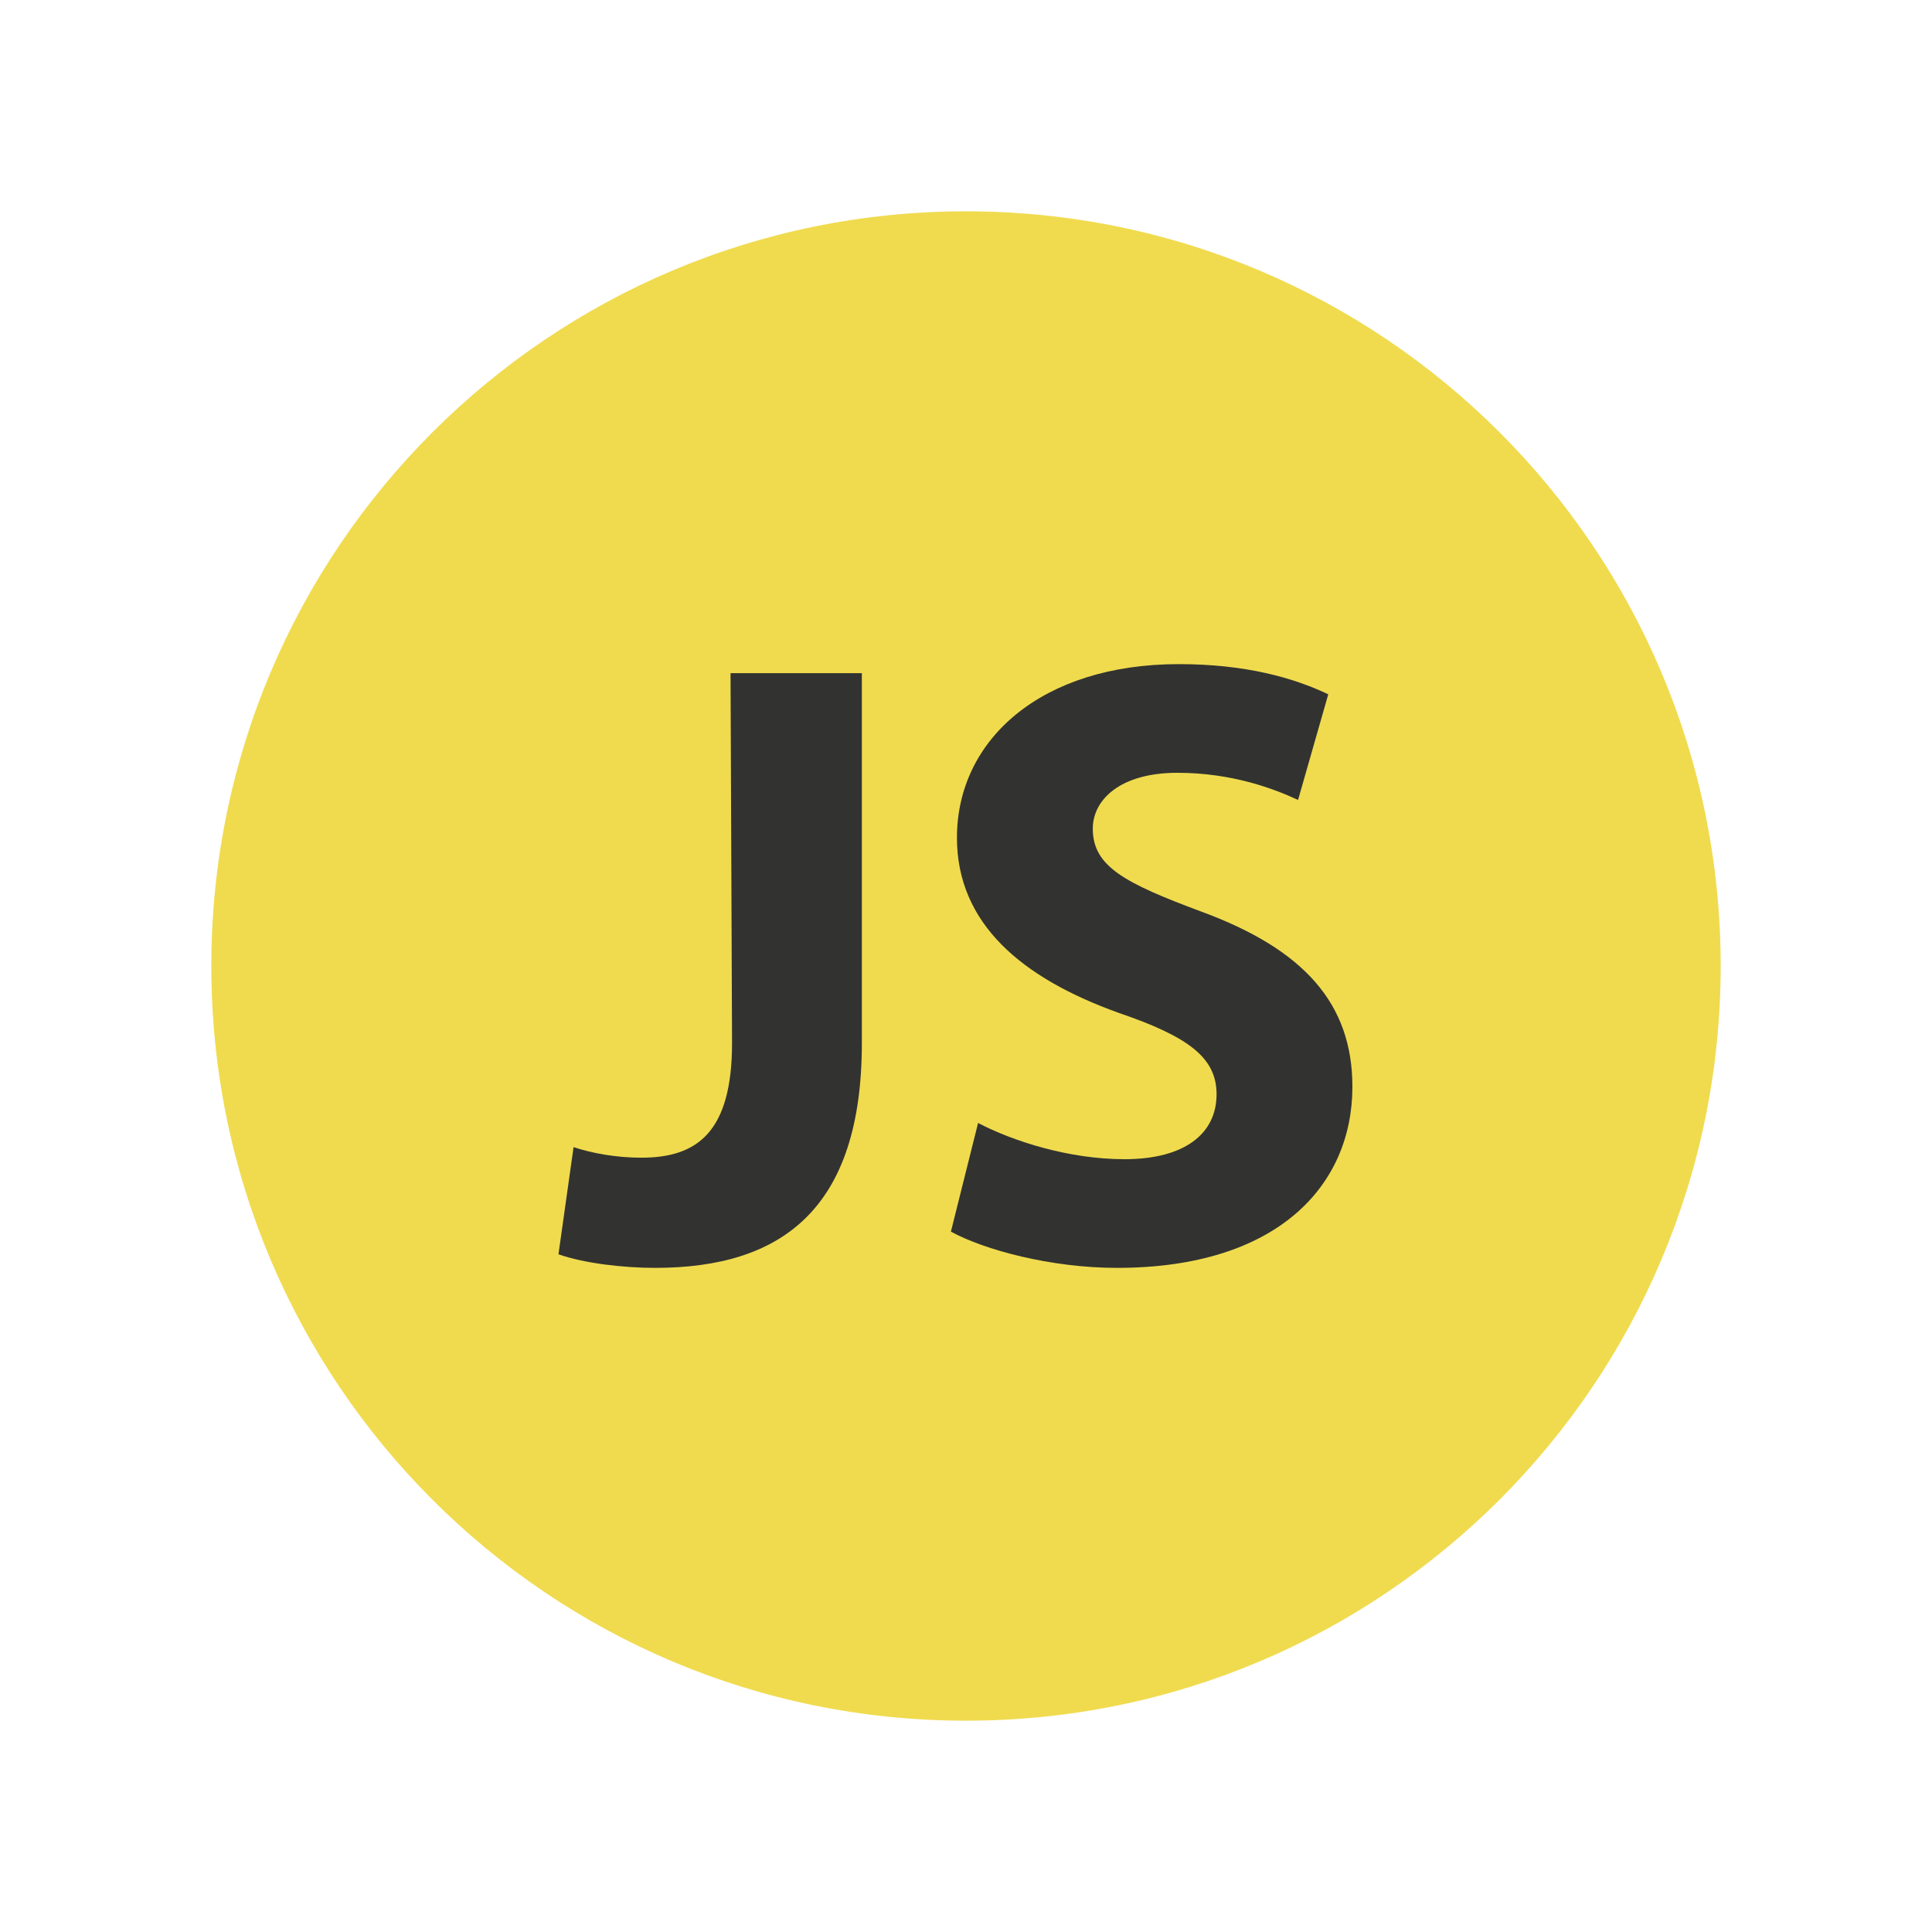
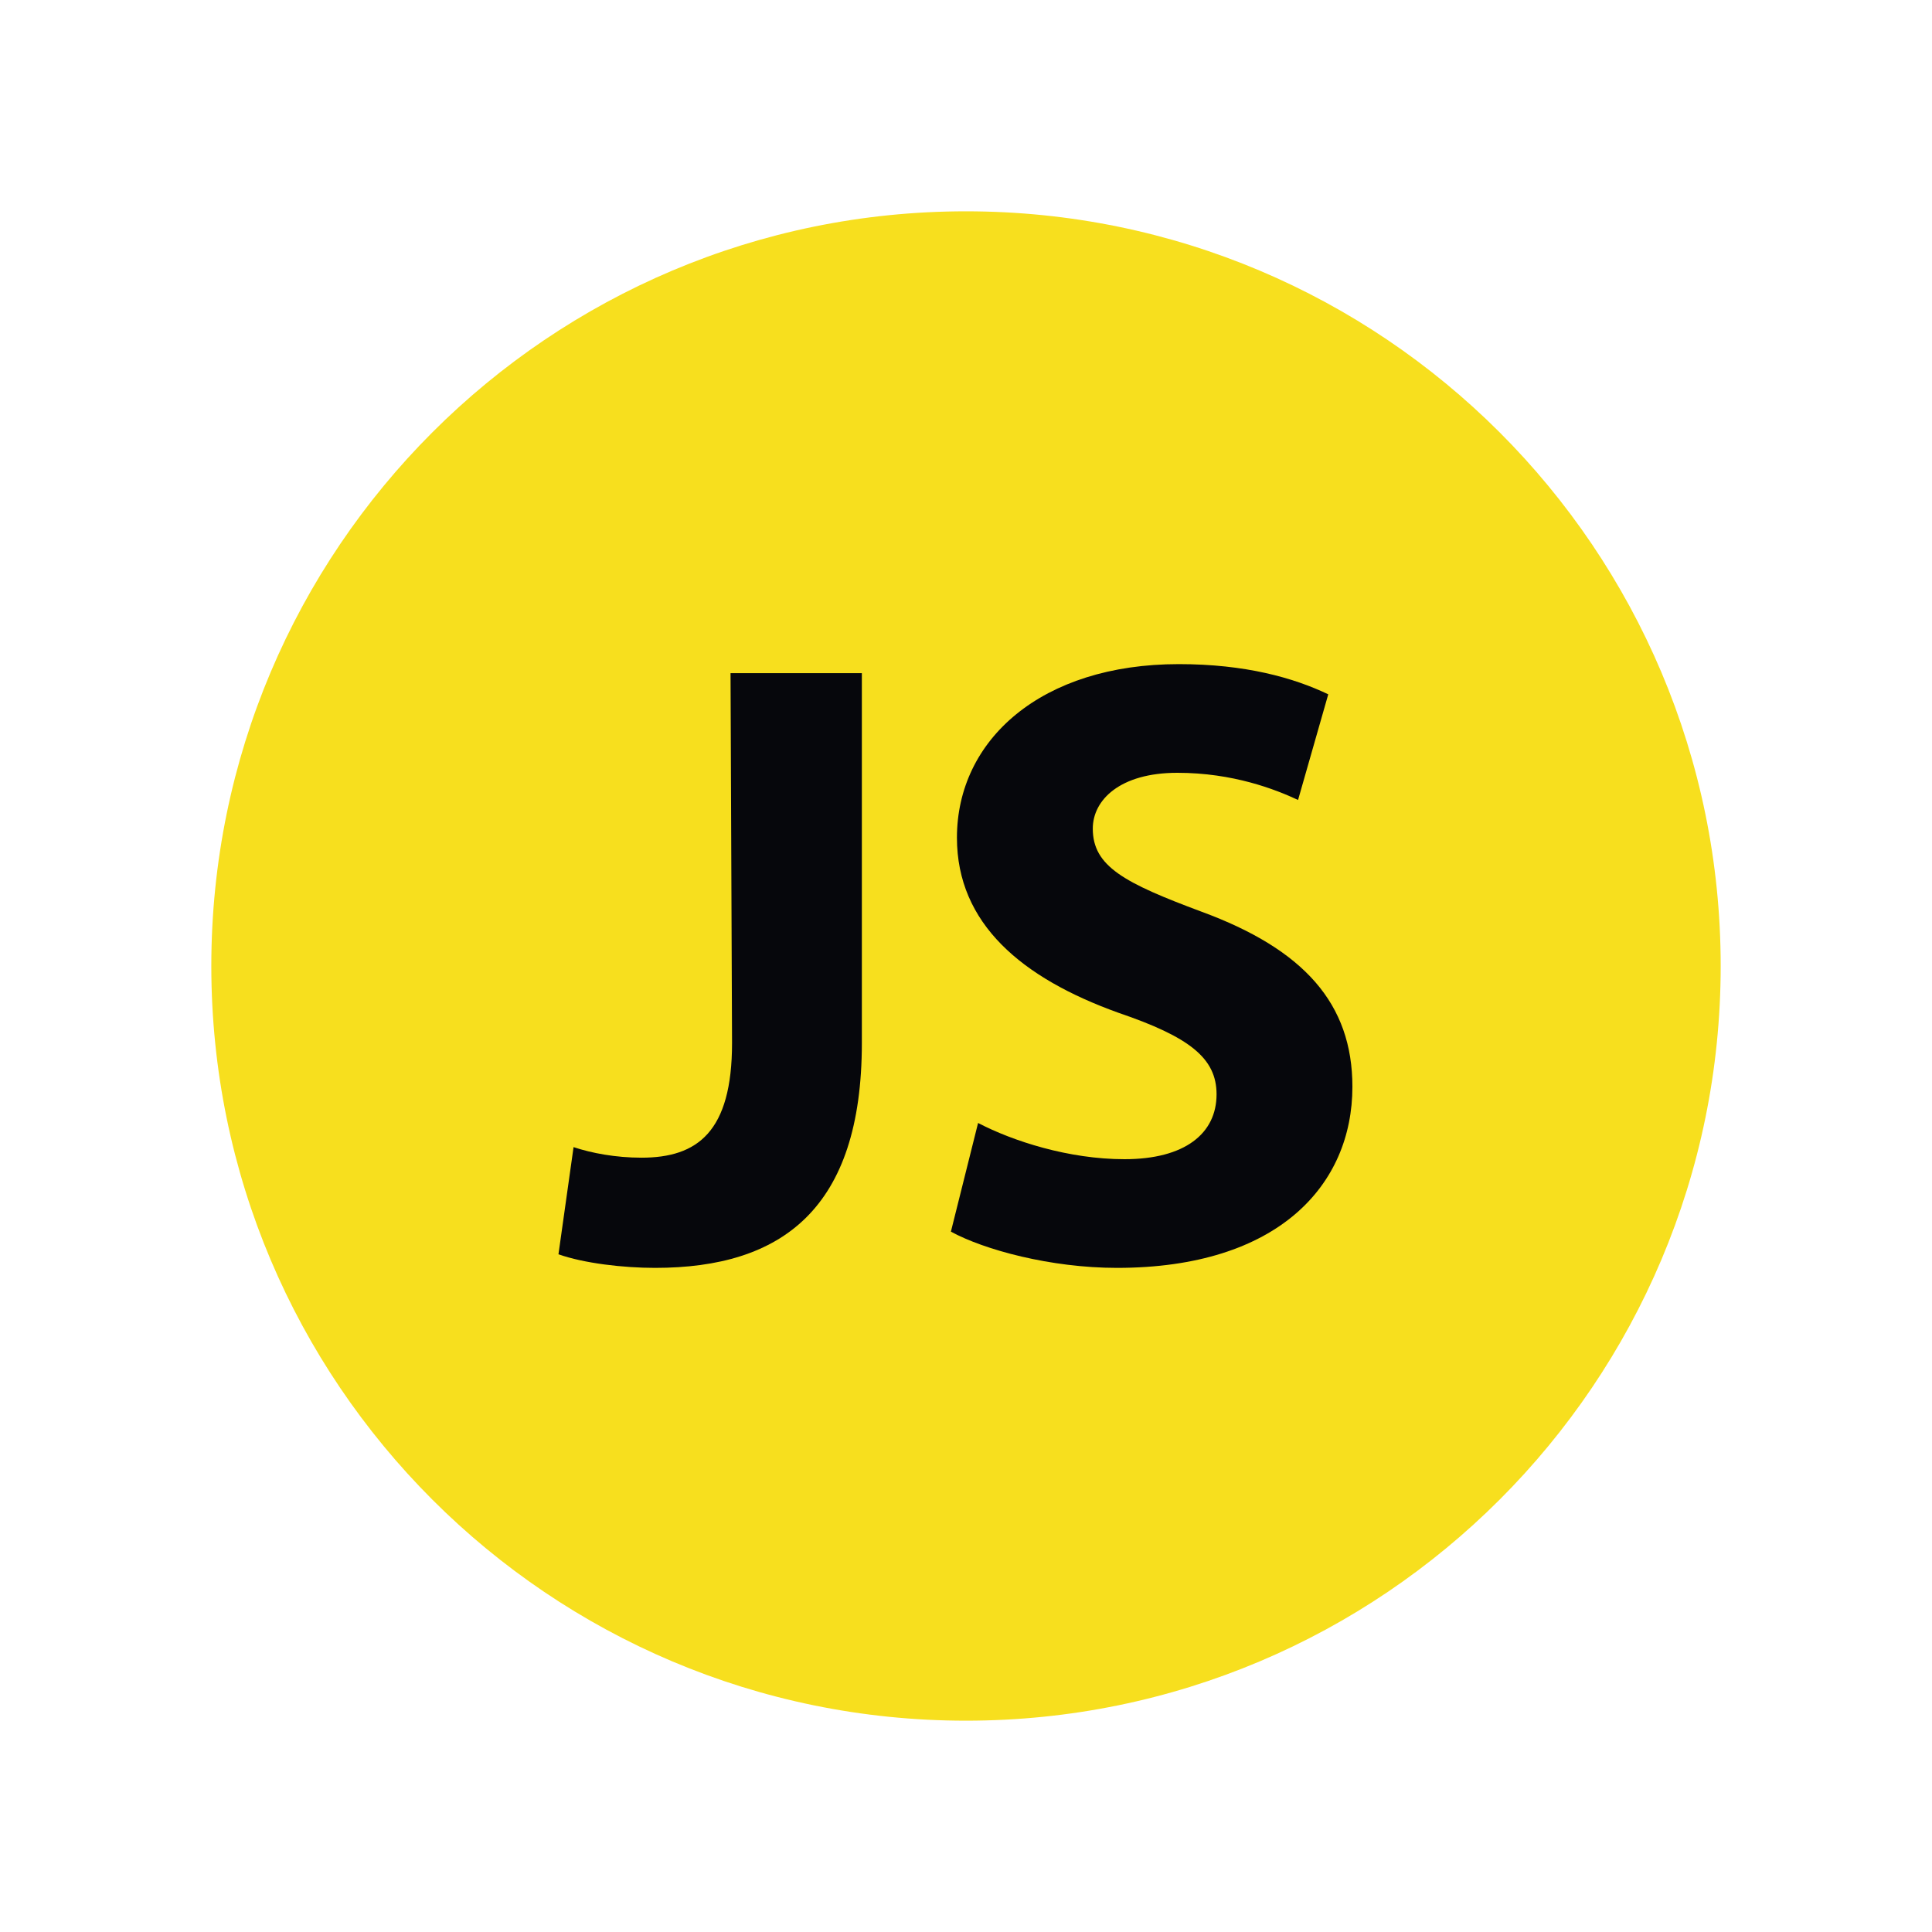
<svg xmlns="http://www.w3.org/2000/svg" width="167" height="167" viewBox="0 0 167 167" fill="none">
-   <path d="M83.5 148.734C119.528 148.734 148.734 119.528 148.734 83.5C148.734 47.472 119.528 18.266 83.5 18.266C47.472 18.266 18.266 47.472 18.266 83.5C18.266 119.528 47.472 148.734 83.5 148.734Z" fill="#F0DB4F" />
-   <path d="M63.147 58.189H74.498V90.154C74.498 104.505 67.583 109.594 56.623 109.594C53.884 109.594 50.491 109.202 48.273 108.419L49.578 99.156C51.144 99.678 53.231 100.069 55.449 100.069C60.277 100.069 63.277 97.852 63.277 90.154L63.147 58.189Z" fill="#323330" />
-   <path d="M84.544 97.069C87.544 98.634 92.372 100.2 97.199 100.2C102.418 100.2 105.158 97.982 105.158 94.59C105.158 91.459 102.809 89.632 96.677 87.544C88.327 84.544 82.717 79.847 82.717 72.41C82.717 63.93 90.023 57.406 101.896 57.406C107.637 57.406 111.812 58.581 114.813 60.016L112.203 69.148C110.246 68.235 106.593 66.8 101.766 66.8C96.808 66.8 94.459 69.148 94.459 71.627C94.459 74.889 97.199 76.324 103.853 78.803C112.725 82.065 116.9 86.762 116.9 93.938C116.9 102.418 110.507 109.594 96.547 109.594C90.806 109.594 85.066 108.028 82.195 106.462L84.544 97.069Z" fill="#323330" />
+   <path d="M83.5 148.734C119.528 148.734 148.734 119.528 148.734 83.5C148.734 47.472 119.528 18.266 83.5 18.266C47.472 18.266 18.266 47.472 18.266 83.5C18.266 119.528 47.472 148.734 83.5 148.734Z" fill="#F7DF1E" />
+   <path d="M63.147 58.189H74.498V90.154C74.498 104.505 67.583 109.594 56.623 109.594C53.884 109.594 50.491 109.202 48.273 108.419L49.578 99.156C51.144 99.678 53.231 100.069 55.449 100.069C60.277 100.069 63.277 97.852 63.277 90.154L63.147 58.189Z" fill="#06070C" />
+   <path d="M84.544 97.069C87.544 98.634 92.372 100.2 97.199 100.2C102.418 100.2 105.158 97.982 105.158 94.59C105.158 91.459 102.809 89.632 96.677 87.544C88.327 84.544 82.717 79.847 82.717 72.41C82.717 63.93 90.023 57.406 101.896 57.406C107.637 57.406 111.812 58.581 114.813 60.016L112.203 69.148C110.246 68.235 106.593 66.8 101.766 66.8C96.808 66.8 94.459 69.148 94.459 71.627C94.459 74.889 97.199 76.324 103.853 78.803C112.725 82.065 116.9 86.762 116.9 93.938C116.9 102.418 110.507 109.594 96.547 109.594C90.806 109.594 85.066 108.028 82.195 106.462L84.544 97.069Z" fill="#06070C" />
</svg>
